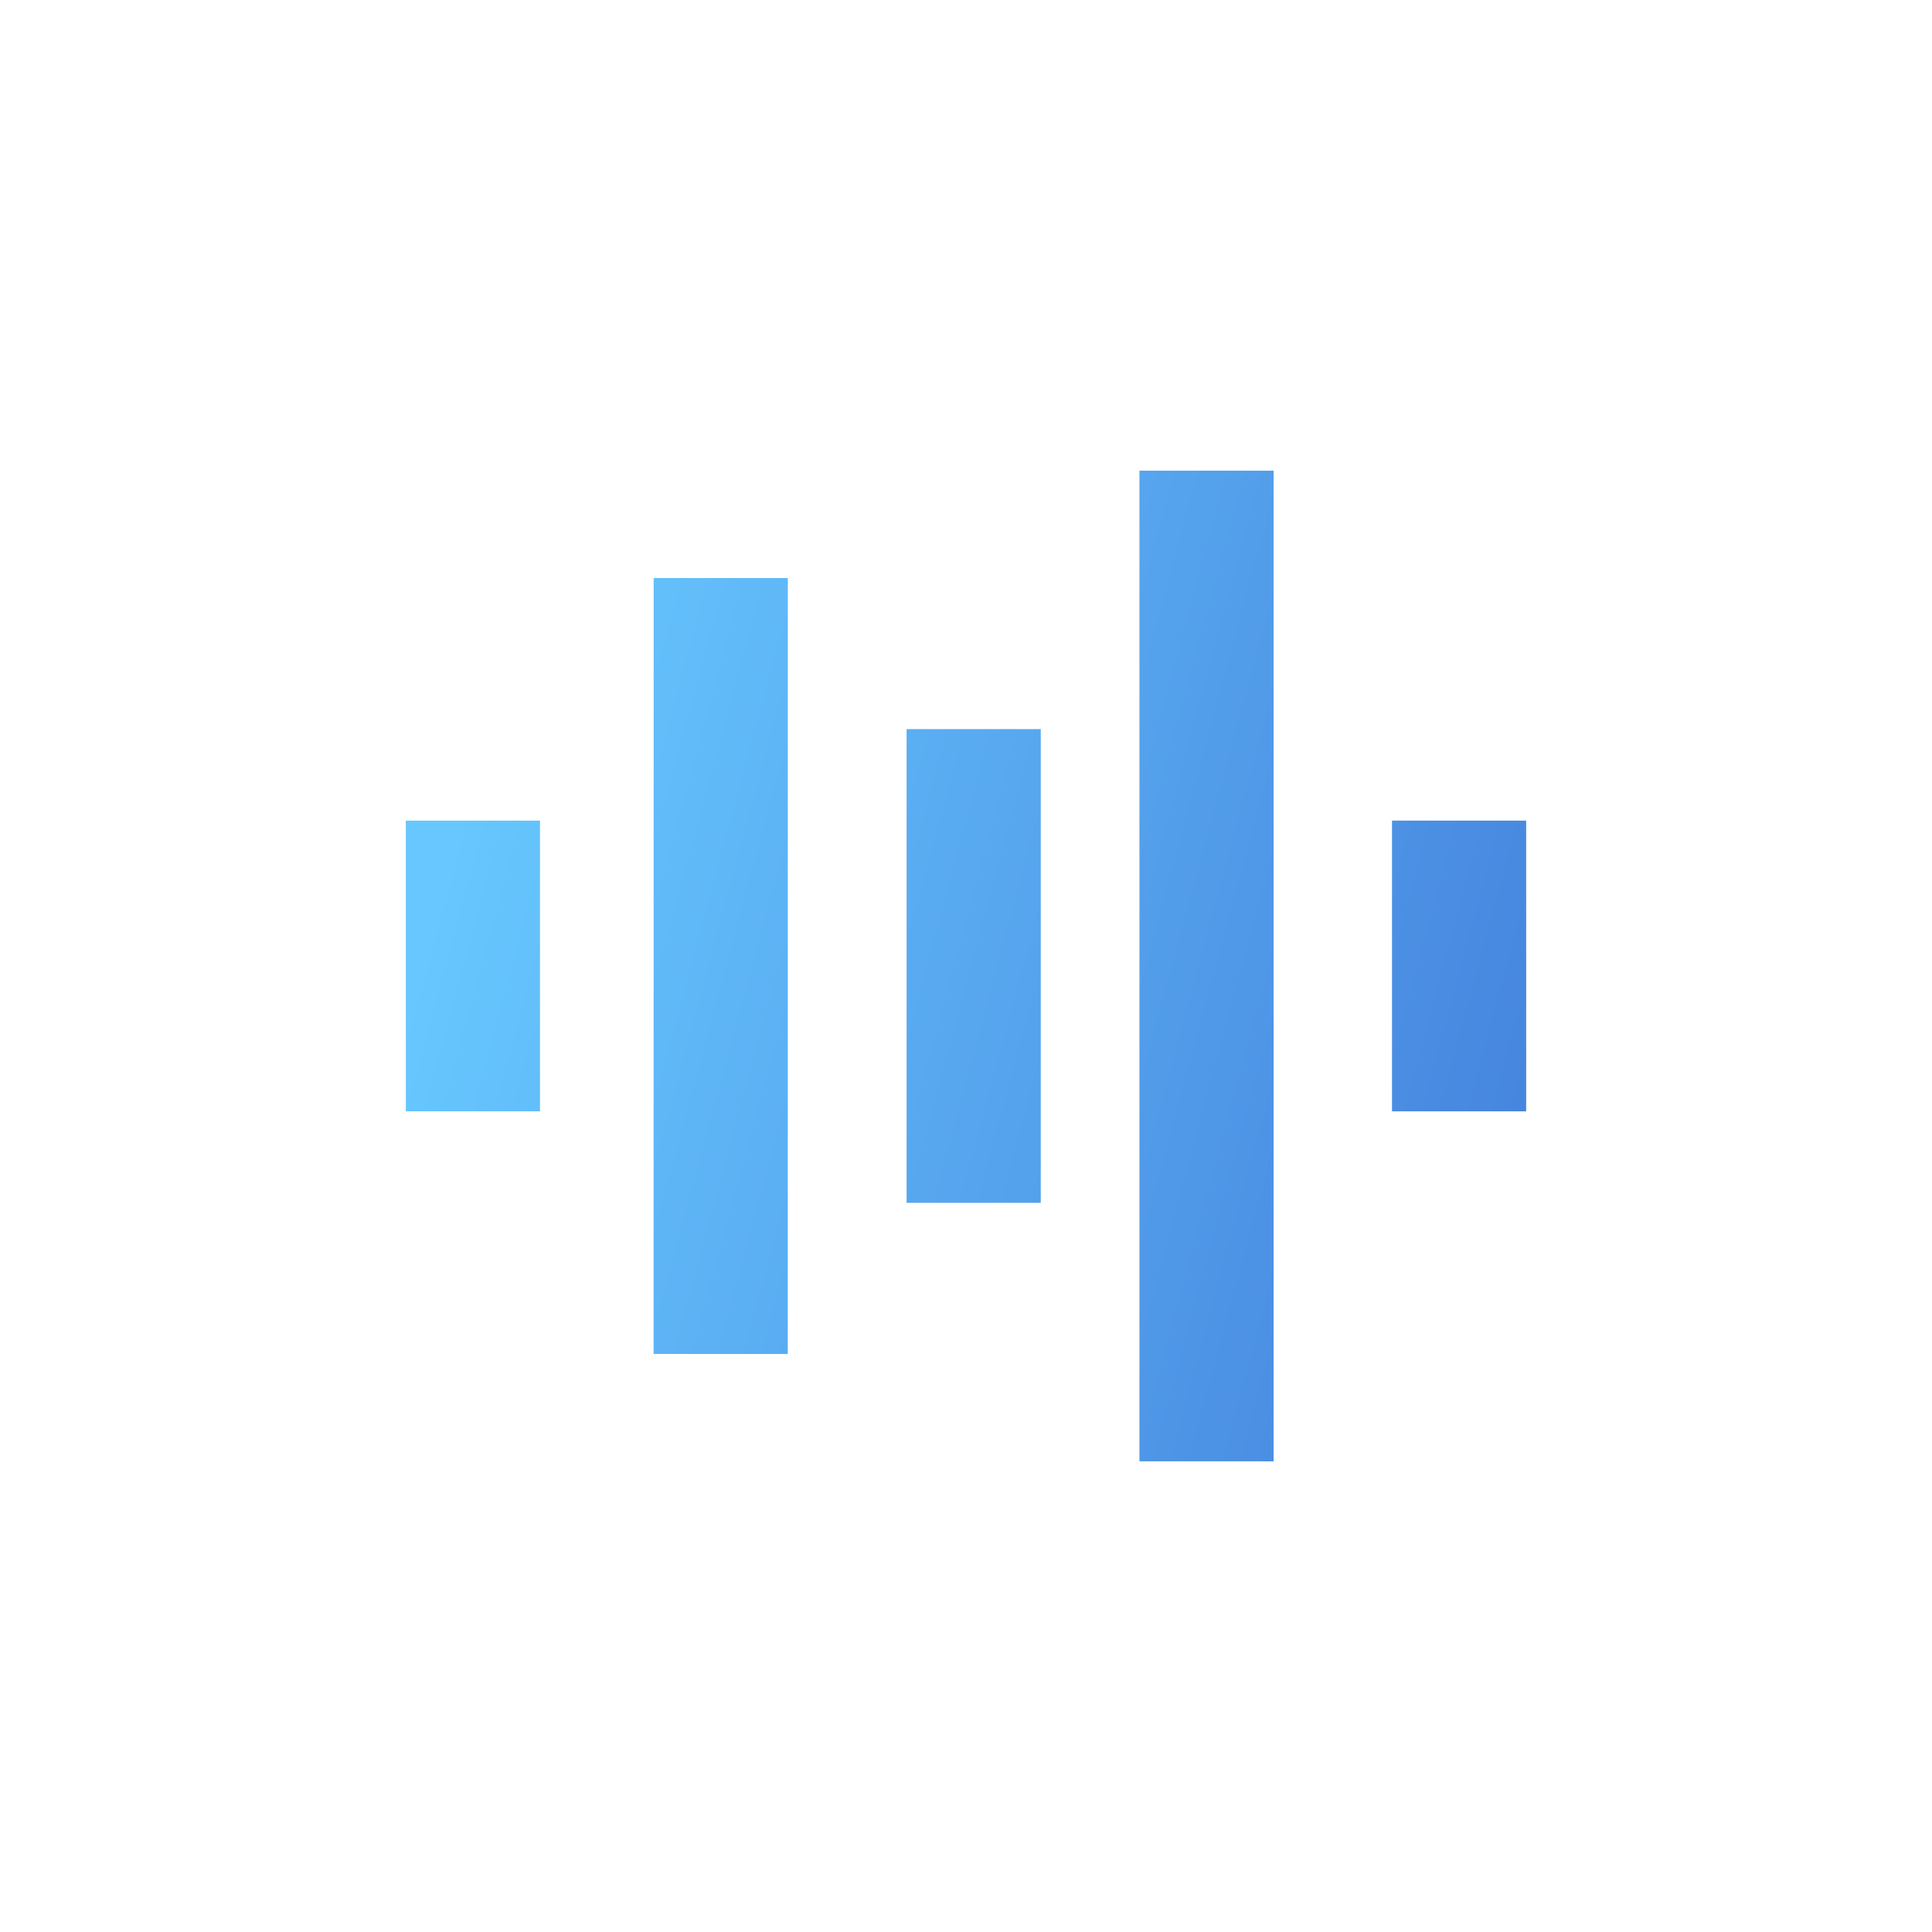
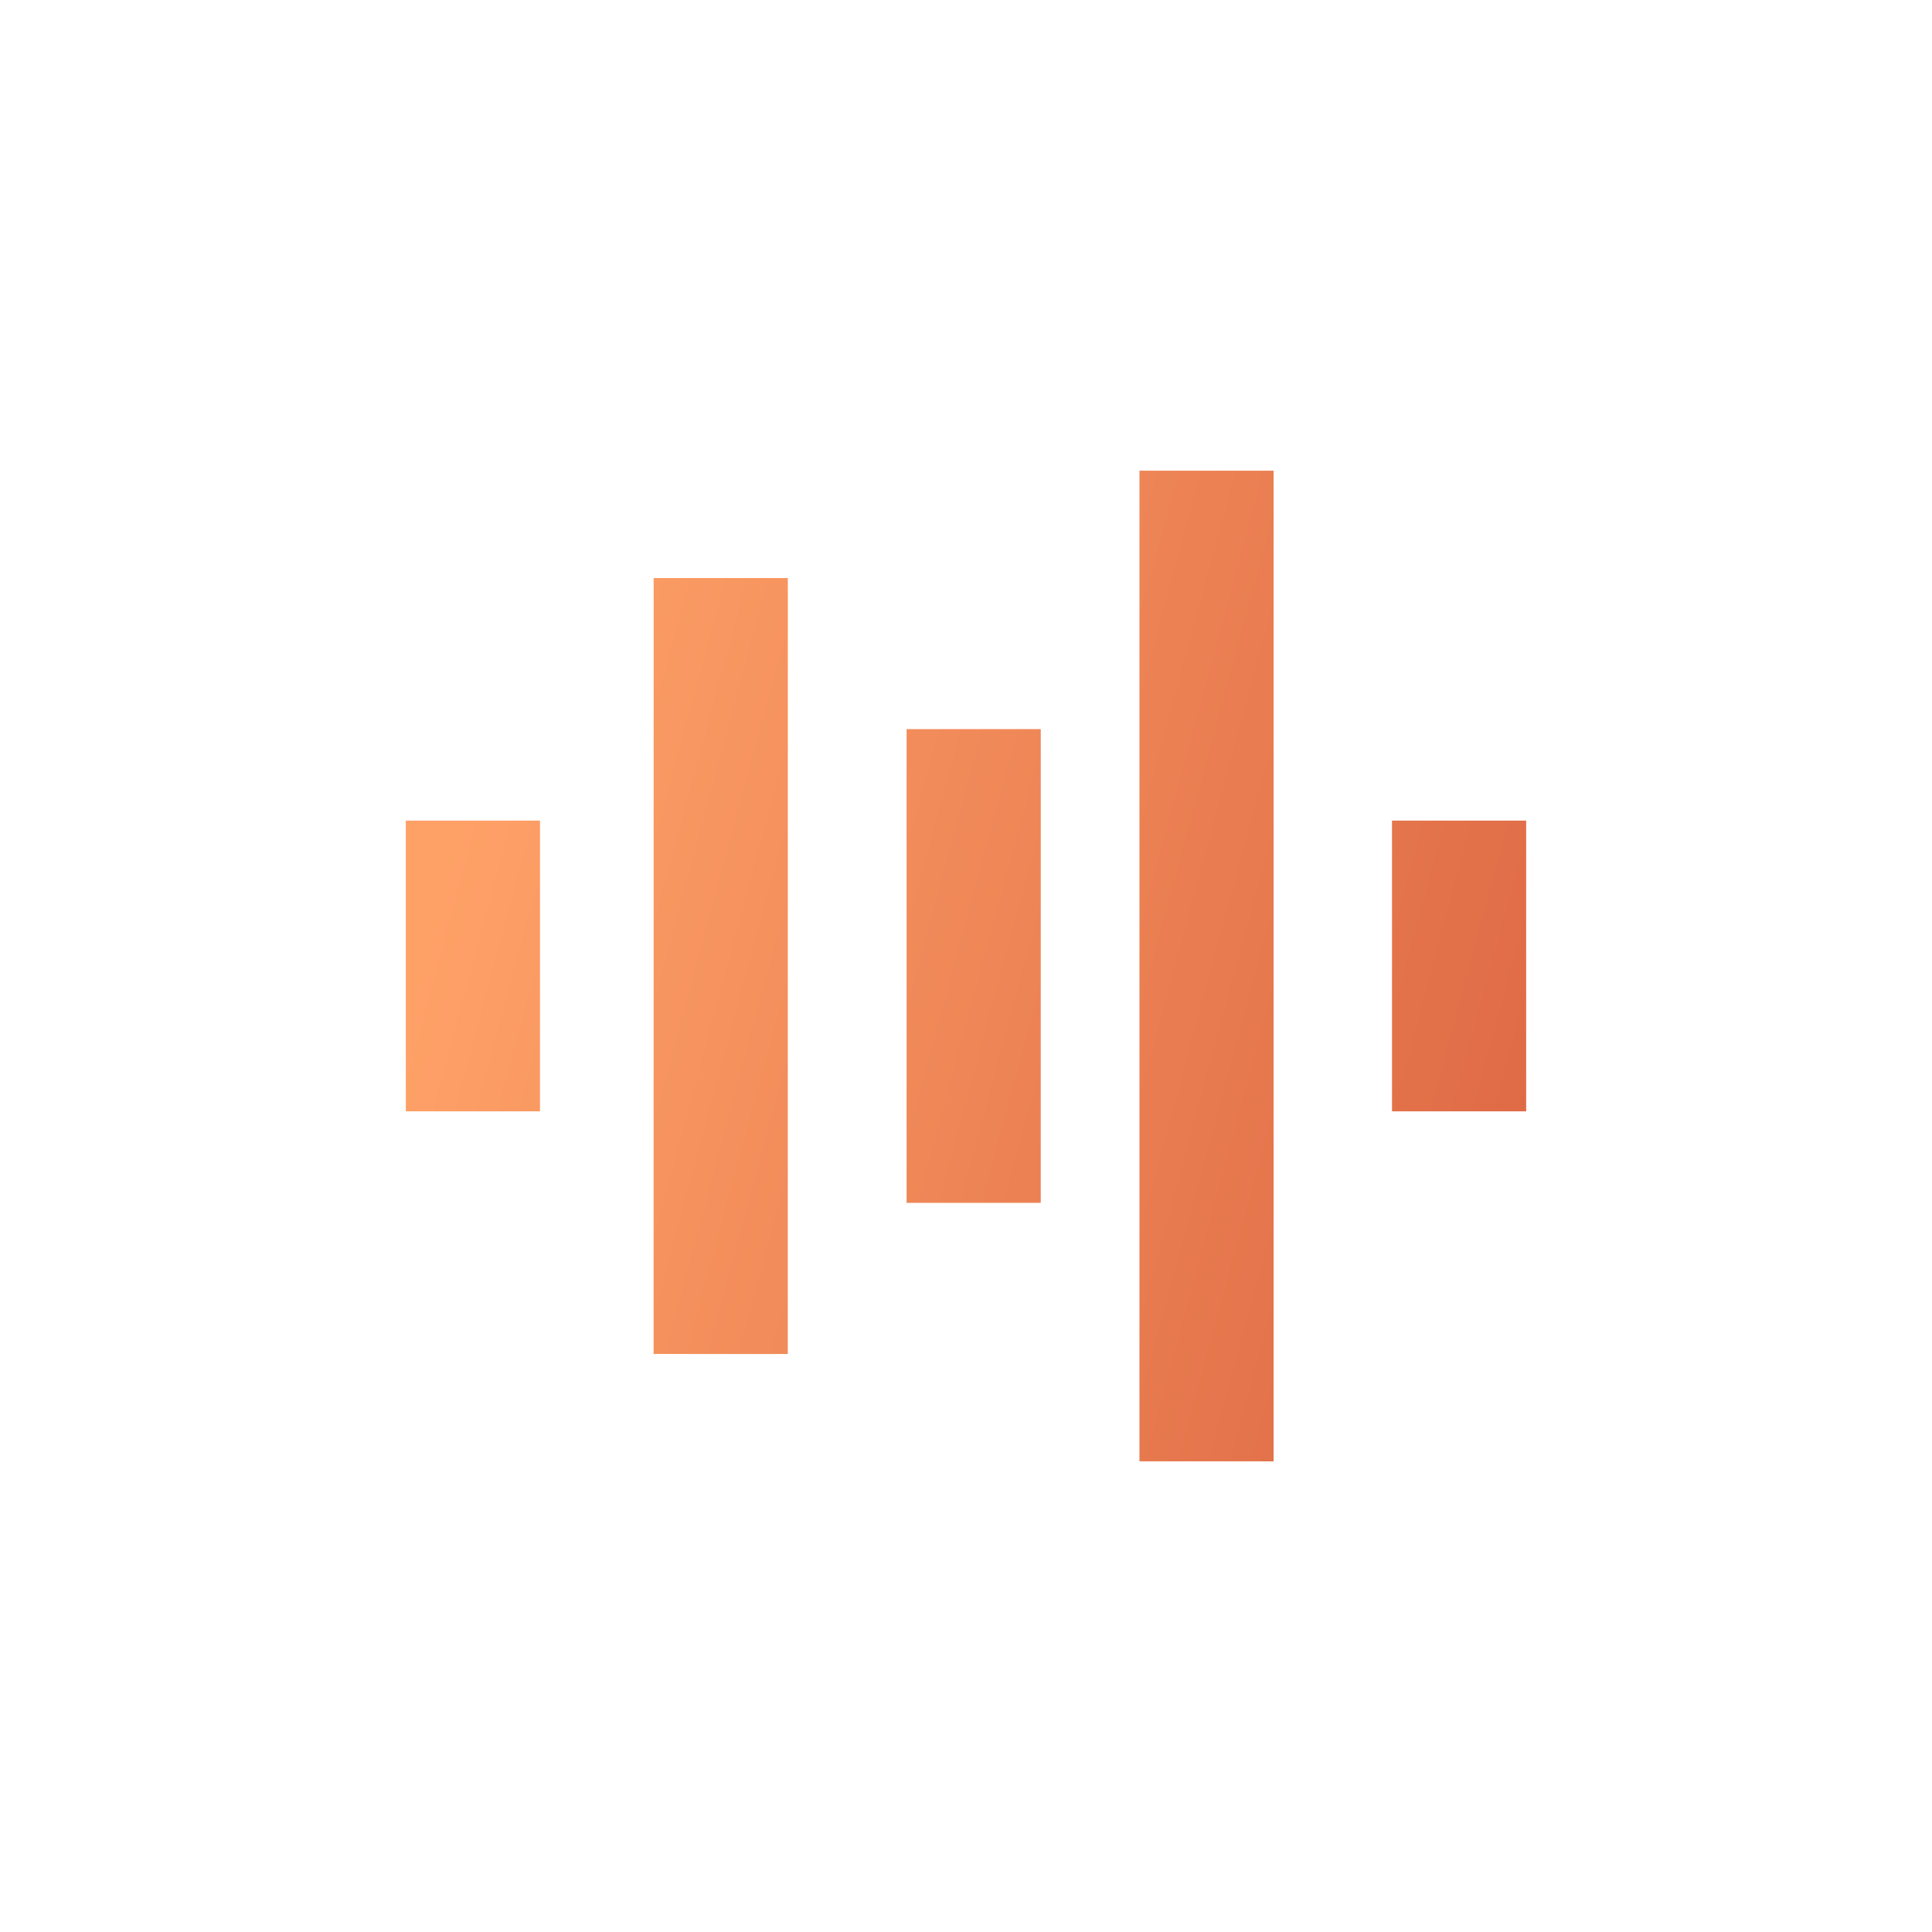
<svg xmlns="http://www.w3.org/2000/svg" width="36" height="36" viewBox="0 0 36 36" fill="none">
  <path d="M23.732 8.771V27.23L21.232 27.229V8.771L23.732 8.771ZM14.68 10.771L14.679 25.23L12.179 25.229L12.18 10.771L14.68 10.771ZM19.393 22.413H16.893V13.586H19.393V22.413ZM10.062 20.708H7.562V15.291H10.062V20.708ZM28.438 20.708H25.938V15.291H28.438V20.708Z" fill="url(#paint0_linear_3371_85203)" />
  <defs>
    <linearGradient id="paint0_linear_3371_85203" x1="8.246" y1="16.408" x2="32.561" y2="22.97" gradientUnits="userSpaceOnUse">
-       <stop stop-color="#67C7FE" />
-       <stop offset="1" stop-color="#3F77D8" />
+       <stop stop-color="#fea167" />
+       <stop offset="1" stop-color="#d85f3f" />
    </linearGradient>
  </defs>
</svg>
